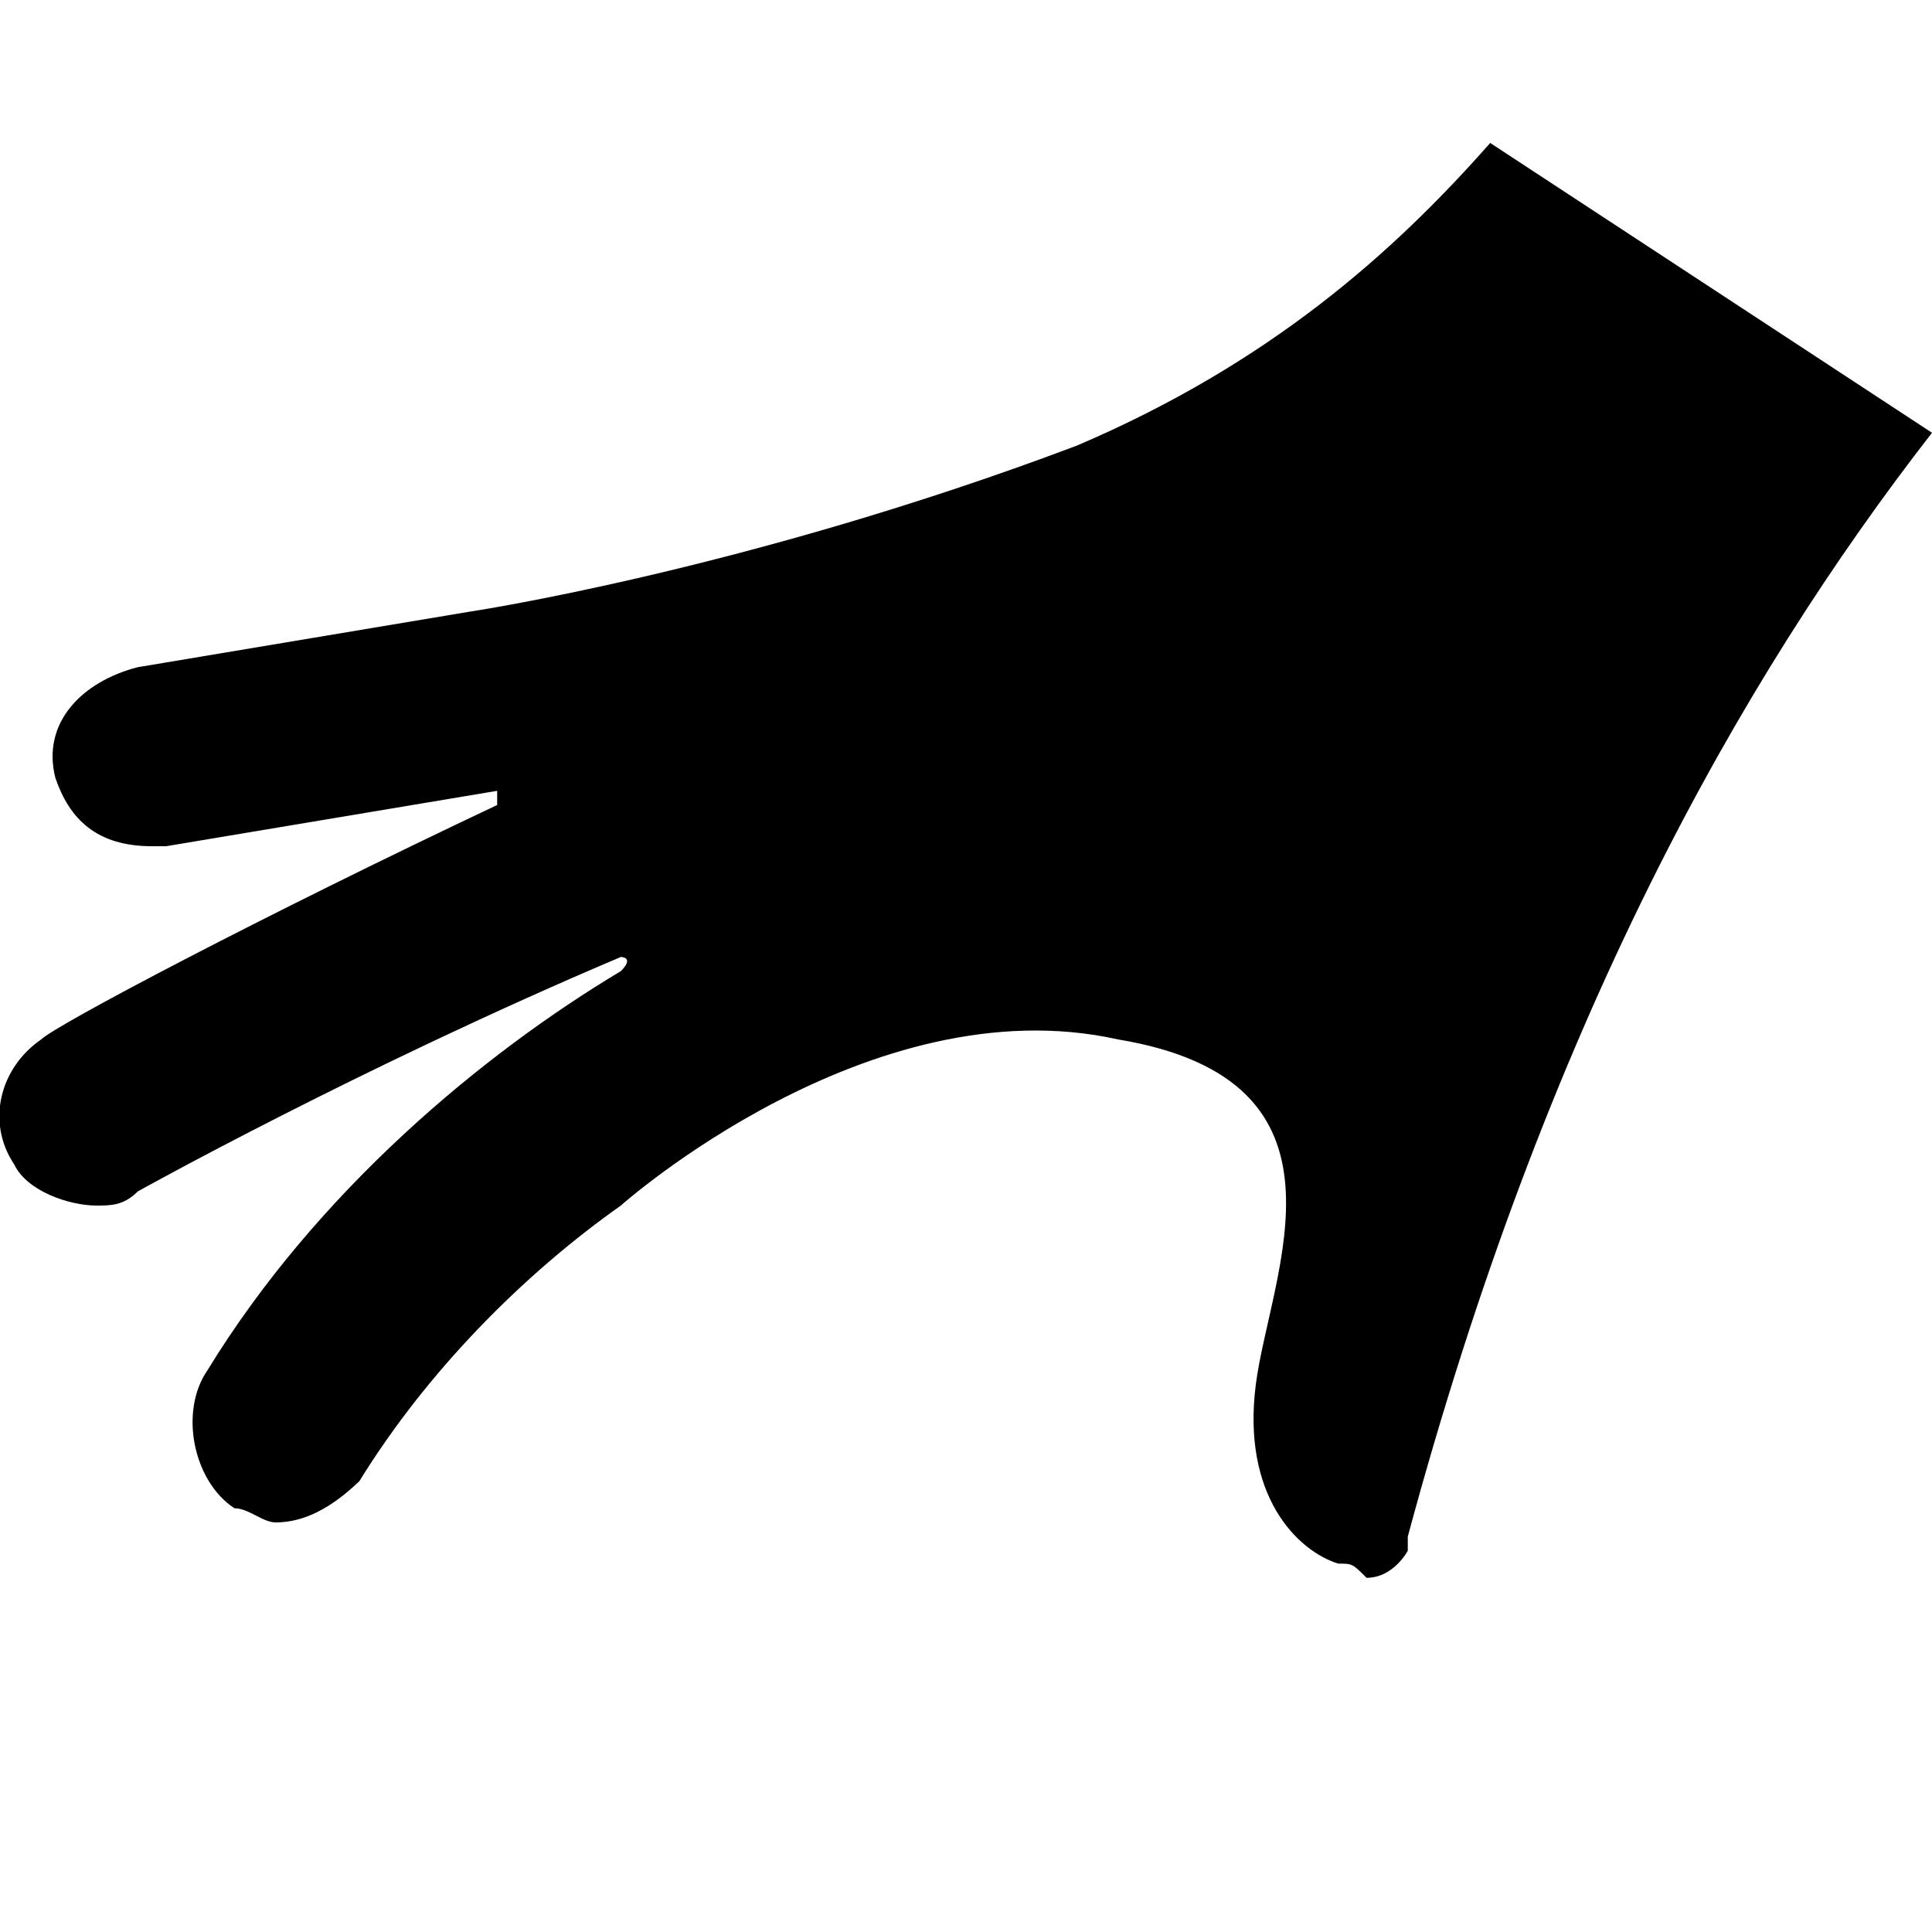
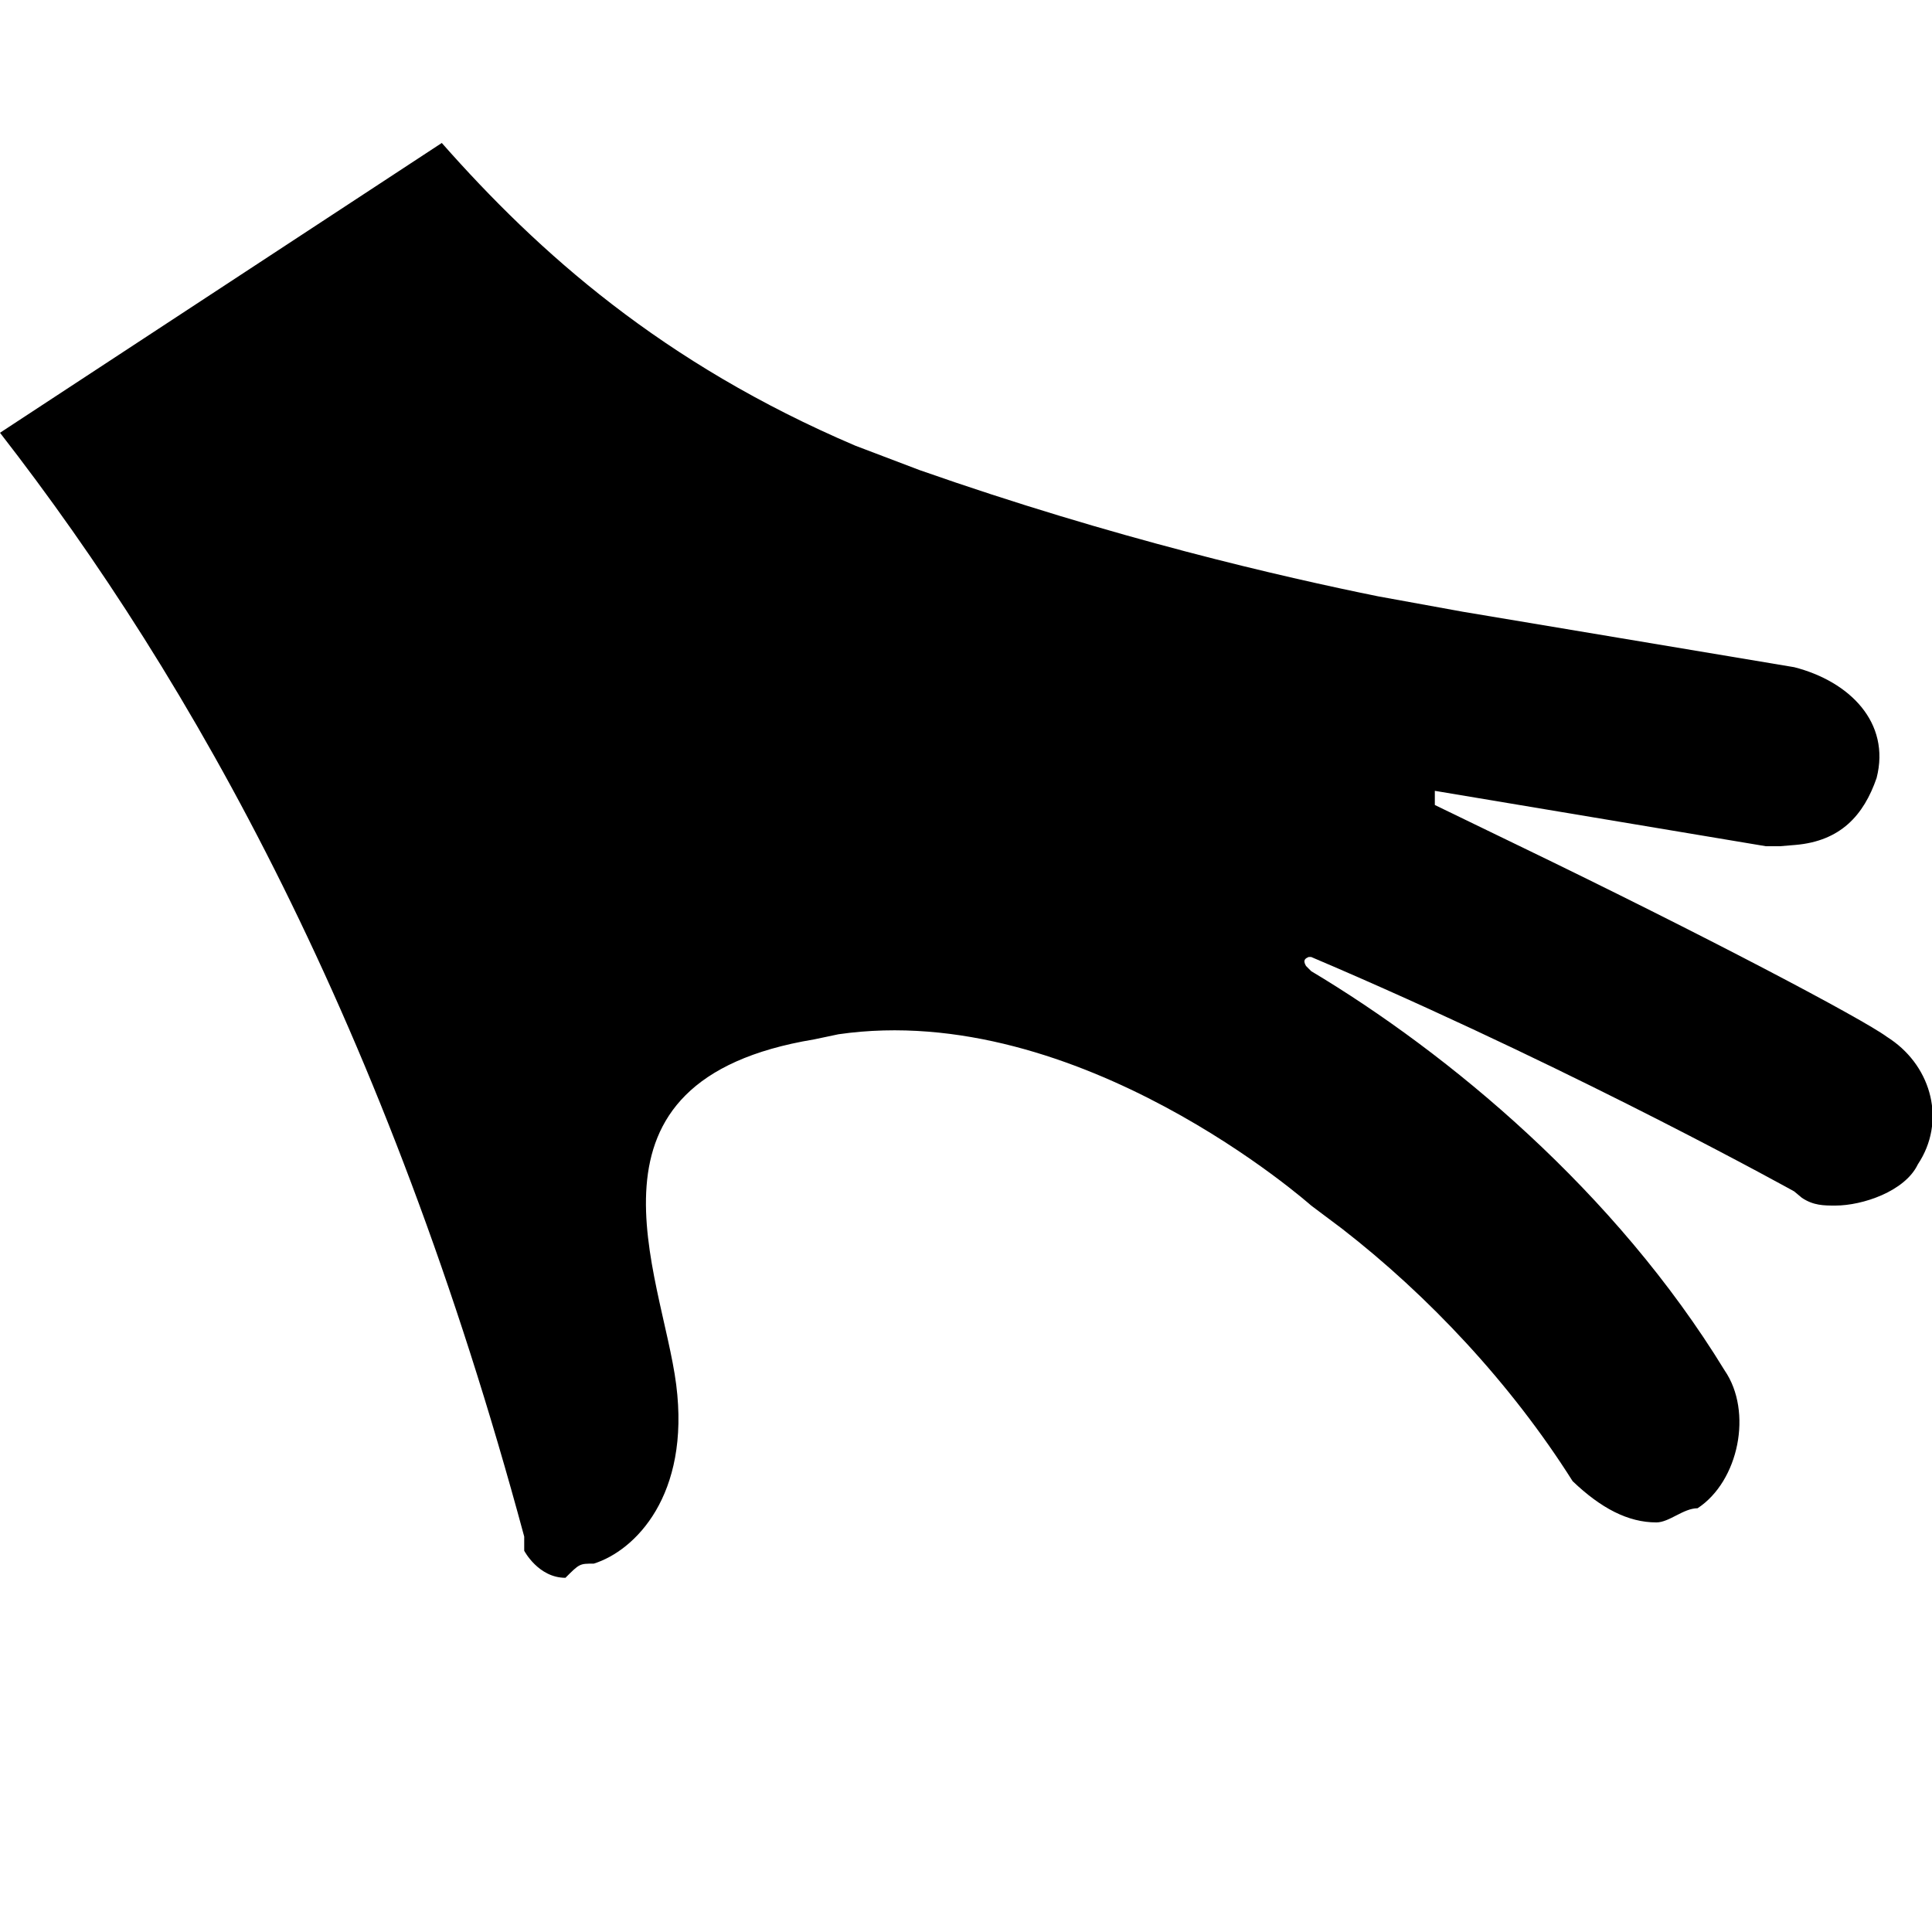
<svg xmlns="http://www.w3.org/2000/svg" viewBox="0 0 15 15" version="1.1">
-   <path d="M11.57 1.11C10.82 1.96 9.86 2.82 8.36 3.46C5.79 4.43 3.64 4.75 3.64 4.75L3.64 4.75L1.07 5.18C0.64 5.29 0.32 5.61 0.43 6.04C0.54 6.36 0.75 6.57 1.18 6.57C1.18 6.57 1.29 6.57 1.29 6.57L3.86 6.14C3.86 6.14 3.86 6.14 3.86 6.14C3.86 6.14 3.86 6.14 3.86 6.25C3.86 6.25 3.86 6.25 3.86 6.25C2.04 7.11 0.43 7.96 0.32 8.07C0 8.29 -0.11 8.71 0.11 9.04C0.21 9.25 0.54 9.36 0.75 9.36C0.86 9.36 0.96 9.36 1.07 9.25C1.07 9.25 2.79 8.29 4.82 7.43C4.82 7.43 4.82 7.43 4.82 7.43C4.82 7.43 4.93 7.43 4.82 7.54C4.82 7.54 4.82 7.54 4.82 7.54C3.75 8.18 2.46 9.25 1.61 10.64C1.39 10.96 1.5 11.5 1.82 11.71C1.93 11.71 2.04 11.82 2.14 11.82C2.36 11.82 2.57 11.71 2.79 11.5C3.32 10.64 4.07 9.89 4.82 9.36C4.82 9.36 6.75 7.64 8.68 8.07C10.61 8.39 9.86 9.89 9.75 10.75C9.64 11.61 10.07 12.04 10.39 12.14C10.5 12.14 10.5 12.14 10.61 12.25C10.82 12.25 10.93 12.04 10.93 12.04C10.93 12.04 10.93 11.93 10.93 11.93C12 7.96 13.5 5.29 15 3.36L11.57 1.11Z" />
+   <path d="M3.43 1.11C4.18 1.96 5.14 2.82 6.64 3.46L7.14 3.65C8.65 4.18 9.96 4.48 10.7 4.63L11.36 4.75L13.93 5.18C14.36 5.29 14.68 5.61 14.57 6.04C14.47 6.33 14.29 6.53 13.94 6.56L13.82 6.57C13.82 6.57 13.71 6.57 13.71 6.57L11.14 6.14L11.14 6.25L11.78 6.56C13.25 7.27 14.46 7.91 14.65 8.05L14.68 8.07C15 8.29 15.11 8.71 14.89 9.04C14.79 9.25 14.46 9.36 14.25 9.36C14.16 9.36 14.08 9.36 13.99 9.3L13.93 9.25C13.93 9.25 12.33 8.36 10.39 7.52L10.18 7.43L10.16 7.43C10.14 7.44 10.11 7.45 10.14 7.5L10.18 7.54C11.25 8.18 12.54 9.25 13.39 10.64C13.61 10.96 13.5 11.5 13.18 11.71C13.07 11.71 12.96 11.82 12.86 11.82C12.64 11.82 12.43 11.71 12.21 11.5C11.73 10.74 11.09 10.06 10.42 9.54L10.18 9.36C10.18 9.36 8.38 7.76 6.51 8.03L6.32 8.07C4.39 8.39 5.14 9.89 5.25 10.75C5.36 11.61 4.93 12.04 4.61 12.14C4.5 12.14 4.5 12.14 4.39 12.25C4.18 12.25 4.07 12.04 4.07 12.04L4.07 11.93C3 7.96 1.5 5.29 0 3.36L3.43 1.11Z" />
</svg>
